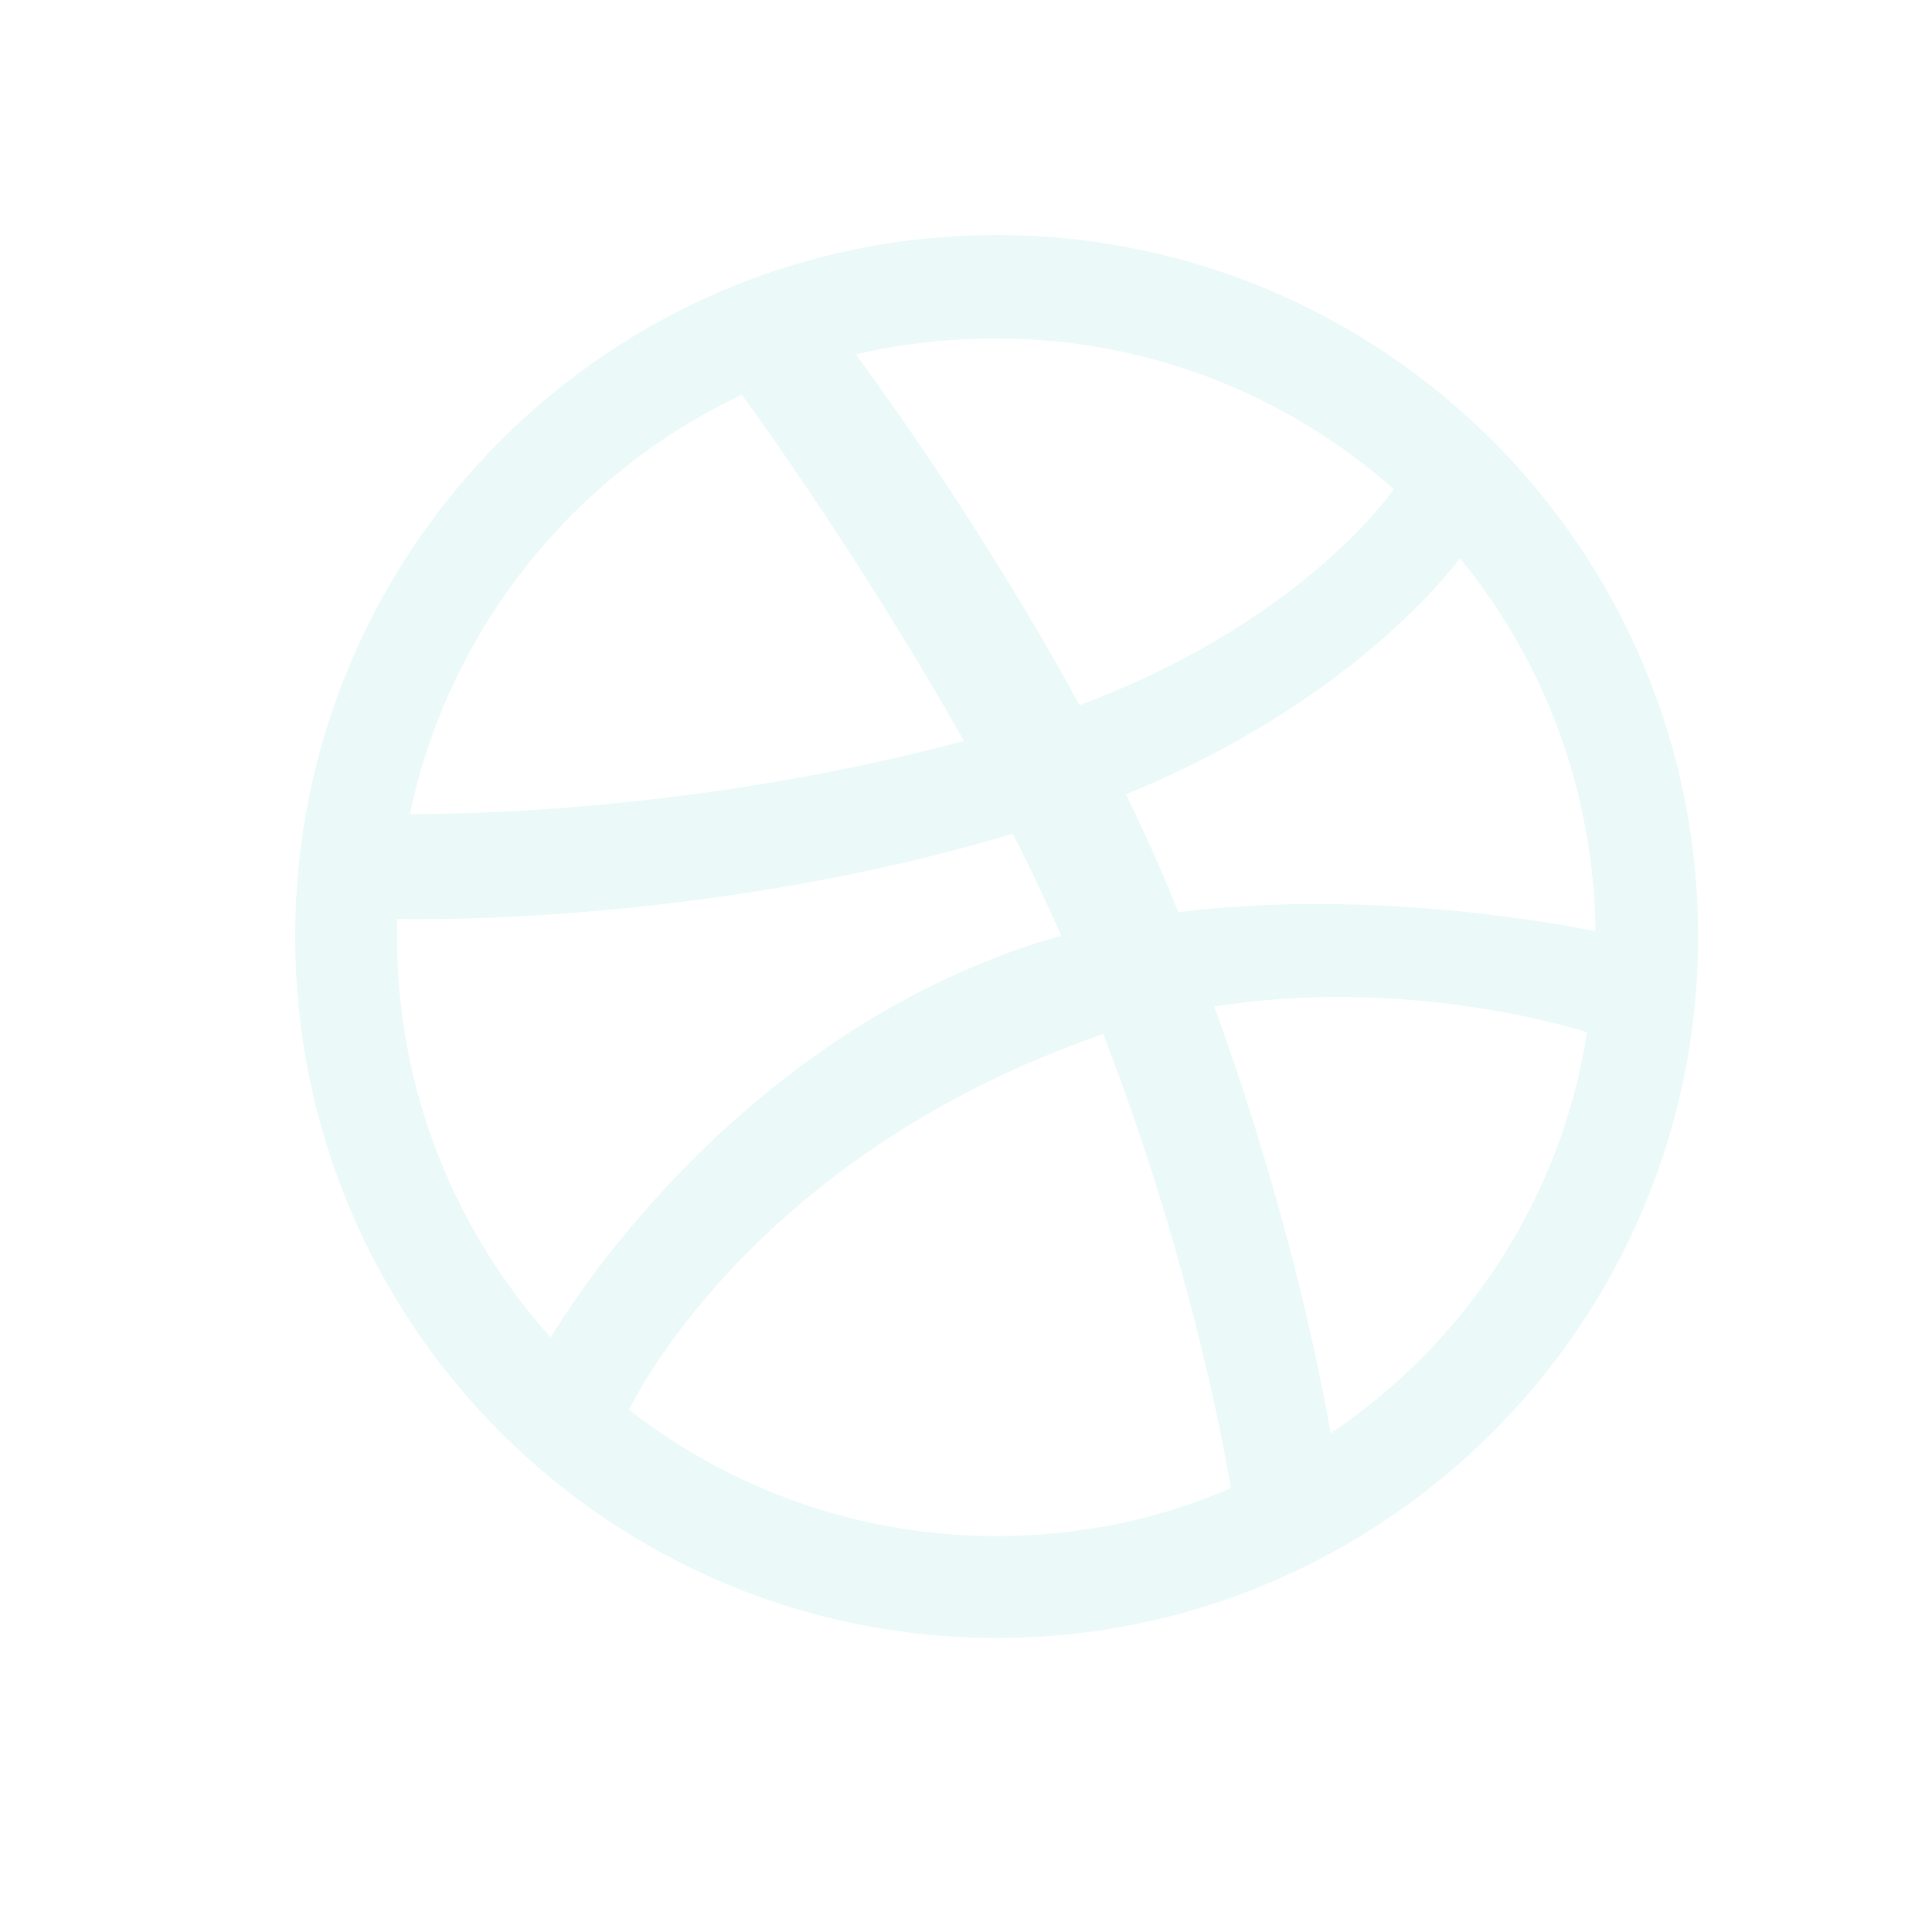
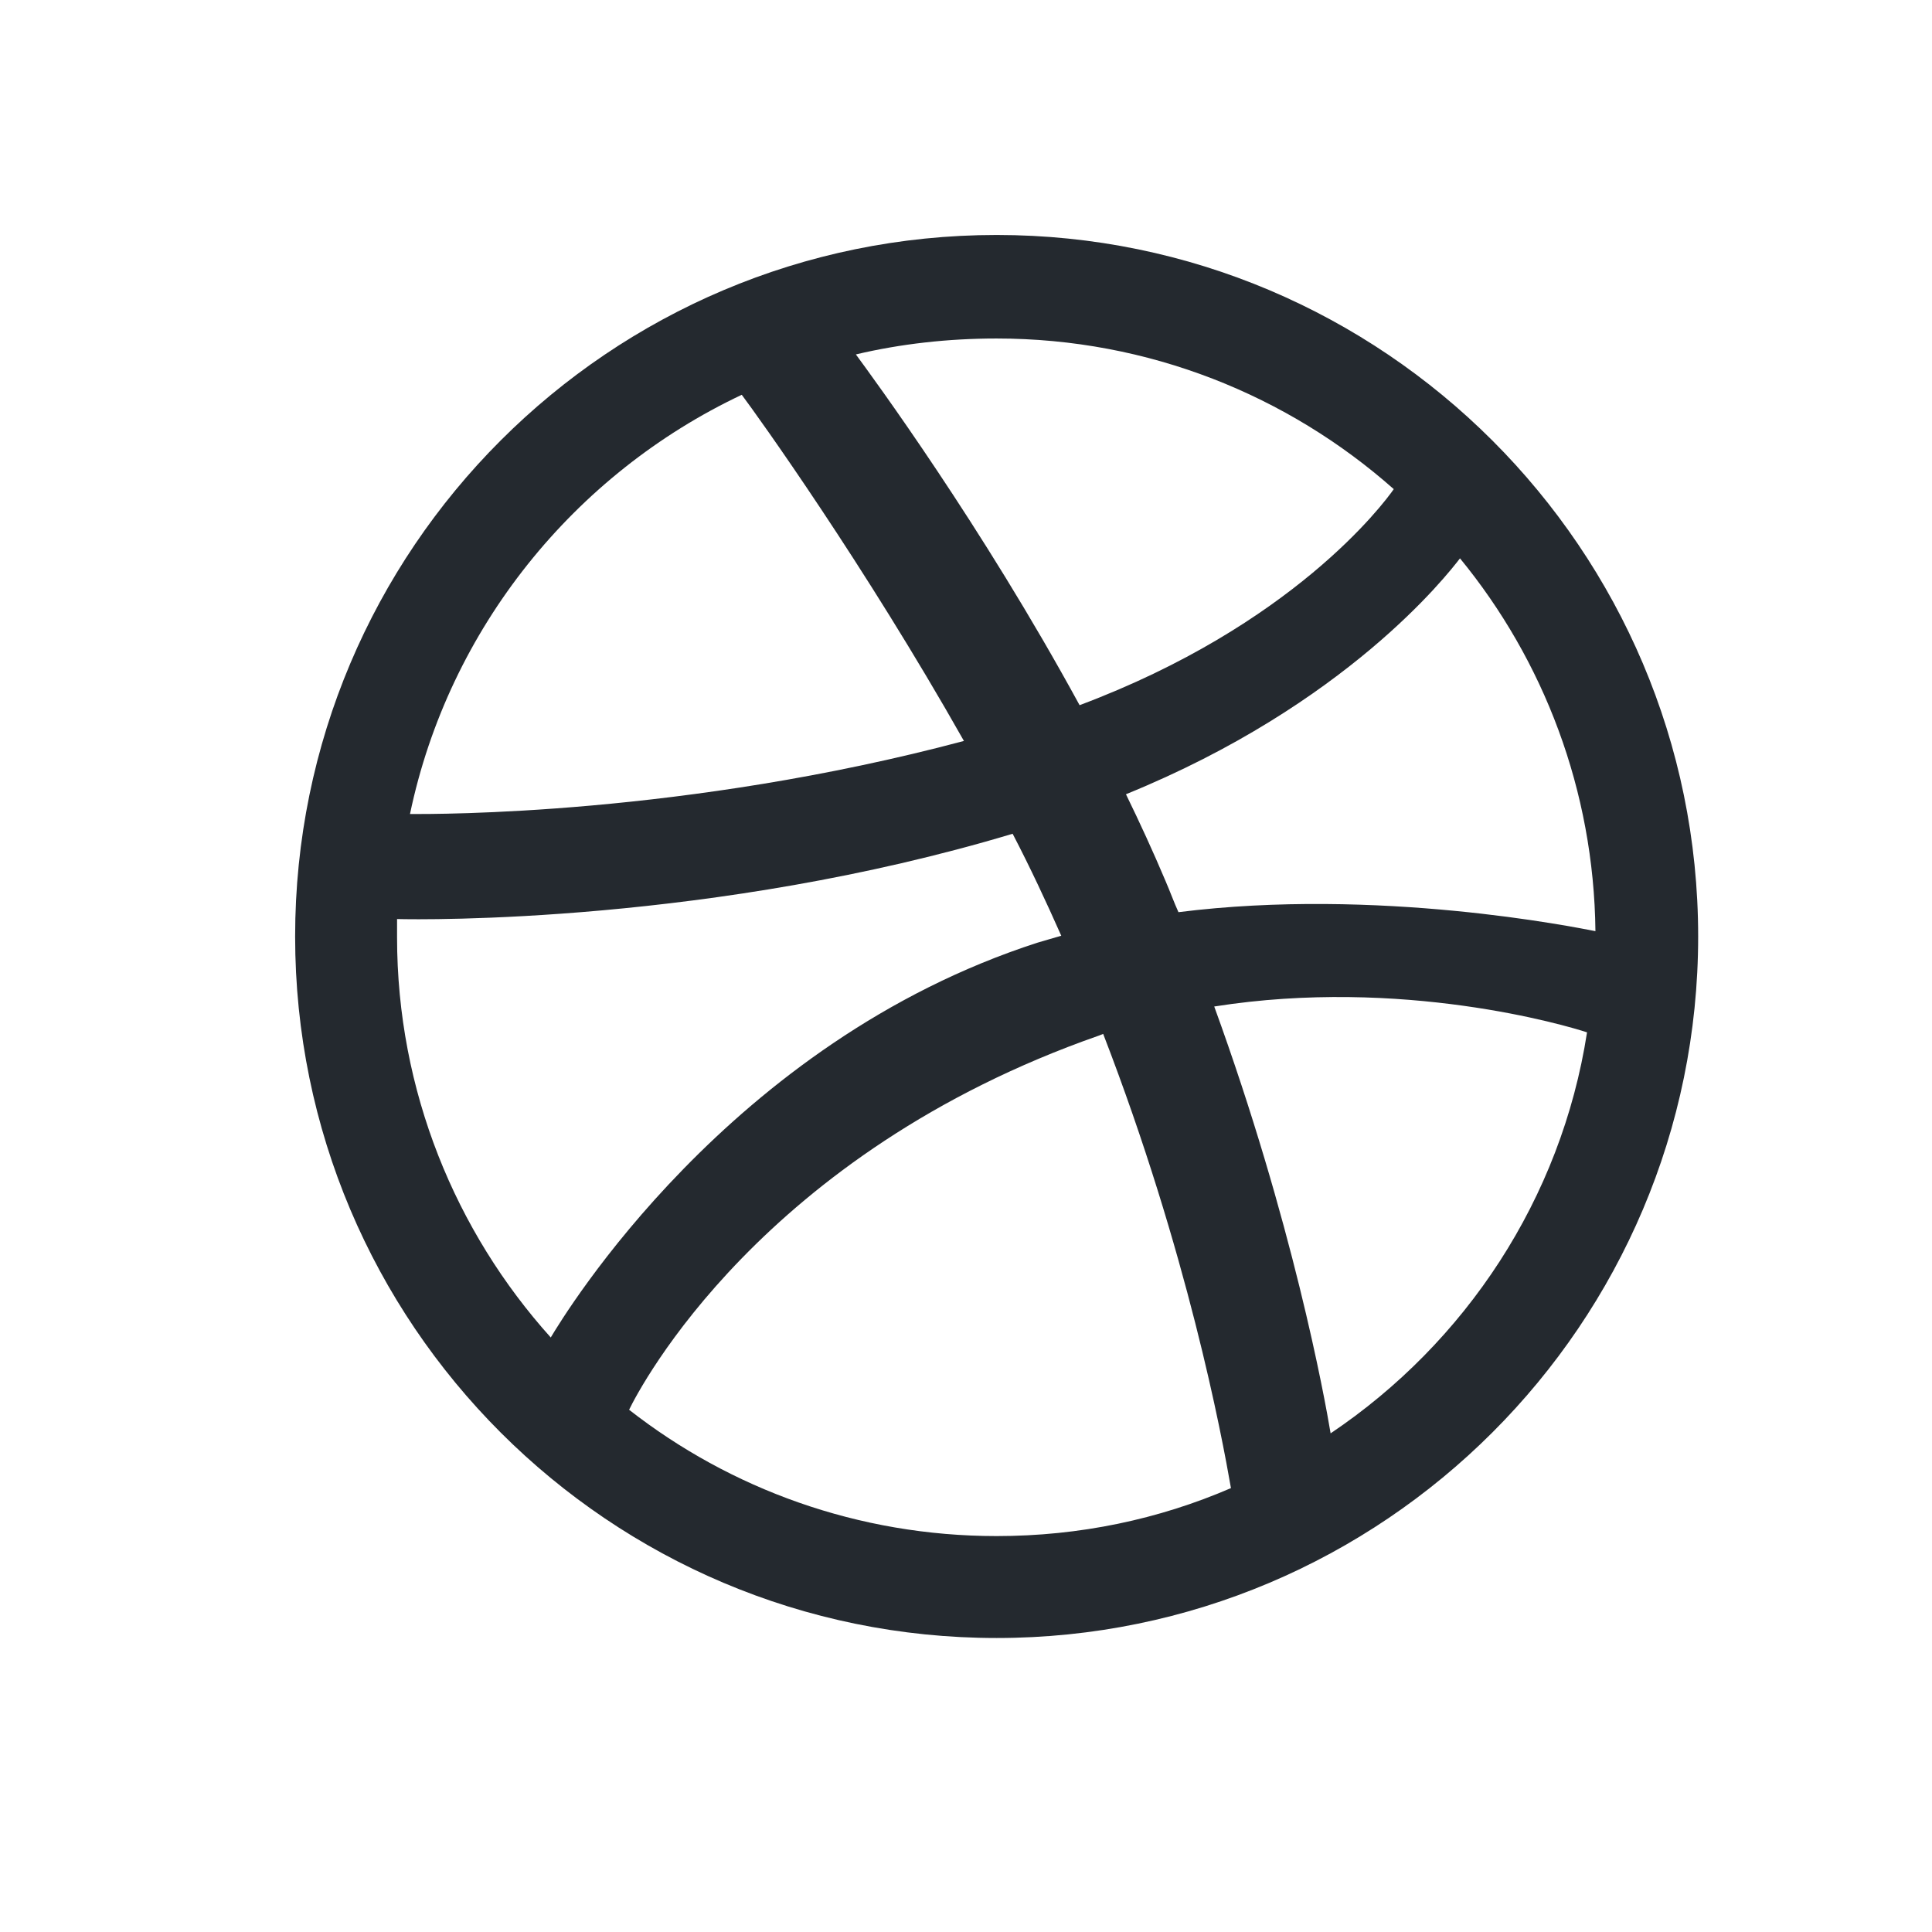
<svg xmlns="http://www.w3.org/2000/svg" width="29" height="29" viewBox="0 0 29 29" fill="none">
-   <path fill-rule="evenodd" clip-rule="evenodd" d="M14.96 3.527C9.146 3.527 4.43 8.244 4.43 14.057C4.43 19.871 9.146 24.587 14.96 24.587C20.762 24.587 25.49 19.871 25.49 14.057C25.49 8.244 20.762 3.527 14.96 3.527ZM21.915 8.381C23.171 9.912 23.925 11.864 23.948 13.977C23.651 13.92 20.681 13.315 17.689 13.692C17.621 13.543 17.564 13.383 17.495 13.224C17.312 12.79 17.107 12.344 16.901 11.922C20.213 10.574 21.721 8.632 21.915 8.381ZM14.96 5.081C17.244 5.081 19.334 5.937 20.921 7.342C20.762 7.57 19.402 9.386 16.205 10.585C14.731 7.879 13.098 5.663 12.847 5.32C13.521 5.161 14.229 5.081 14.96 5.081ZM11.134 5.926C11.374 6.245 12.972 8.473 14.469 11.122C10.266 12.242 6.554 12.219 6.154 12.219C6.737 9.432 8.621 7.113 11.134 5.926ZM5.96 14.069C5.96 13.977 5.96 13.886 5.96 13.795C6.348 13.806 10.711 13.863 15.2 12.515C15.462 13.018 15.702 13.532 15.93 14.046C15.816 14.08 15.691 14.114 15.576 14.149C10.94 15.645 8.473 19.733 8.267 20.076C6.839 18.489 5.96 16.376 5.96 14.069ZM14.96 23.057C12.881 23.057 10.962 22.349 9.443 21.161C9.603 20.83 11.431 17.312 16.502 15.542C16.524 15.531 16.536 15.531 16.559 15.519C17.826 18.797 18.34 21.549 18.477 22.337C17.392 22.806 16.205 23.057 14.96 23.057ZM19.973 21.515C19.882 20.967 19.402 18.34 18.226 15.108C21.047 14.663 23.514 15.394 23.822 15.496C23.434 17.998 21.995 20.156 19.973 21.515Z" fill="#EBFAF8" />
+   <path fill-rule="evenodd" clip-rule="evenodd" d="M14.96 3.527C9.146 3.527 4.43 8.244 4.43 14.057C4.43 19.871 9.146 24.587 14.96 24.587C20.762 24.587 25.49 19.871 25.49 14.057C25.49 8.244 20.762 3.527 14.96 3.527ZM21.915 8.381C23.171 9.912 23.925 11.864 23.948 13.977C23.651 13.92 20.681 13.315 17.689 13.692C17.621 13.543 17.564 13.383 17.495 13.224C17.312 12.79 17.107 12.344 16.901 11.922C20.213 10.574 21.721 8.632 21.915 8.381ZM14.96 5.081C17.244 5.081 19.334 5.937 20.921 7.342C20.762 7.57 19.402 9.386 16.205 10.585C14.731 7.879 13.098 5.663 12.847 5.32C13.521 5.161 14.229 5.081 14.96 5.081ZM11.134 5.926C11.374 6.245 12.972 8.473 14.469 11.122C10.266 12.242 6.554 12.219 6.154 12.219C6.737 9.432 8.621 7.113 11.134 5.926ZM5.96 14.069C5.96 13.977 5.96 13.886 5.96 13.795C6.348 13.806 10.711 13.863 15.2 12.515C15.462 13.018 15.702 13.532 15.93 14.046C15.816 14.08 15.691 14.114 15.576 14.149C10.94 15.645 8.473 19.733 8.267 20.076C6.839 18.489 5.96 16.376 5.96 14.069ZM14.96 23.057C12.881 23.057 10.962 22.349 9.443 21.161C9.603 20.83 11.431 17.312 16.502 15.542C16.524 15.531 16.536 15.531 16.559 15.519C17.826 18.797 18.34 21.549 18.477 22.337C17.392 22.806 16.205 23.057 14.96 23.057ZM19.973 21.515C19.882 20.967 19.402 18.34 18.226 15.108C21.047 14.663 23.514 15.394 23.822 15.496C23.434 17.998 21.995 20.156 19.973 21.515Z" fill="#24292f" />
</svg>
